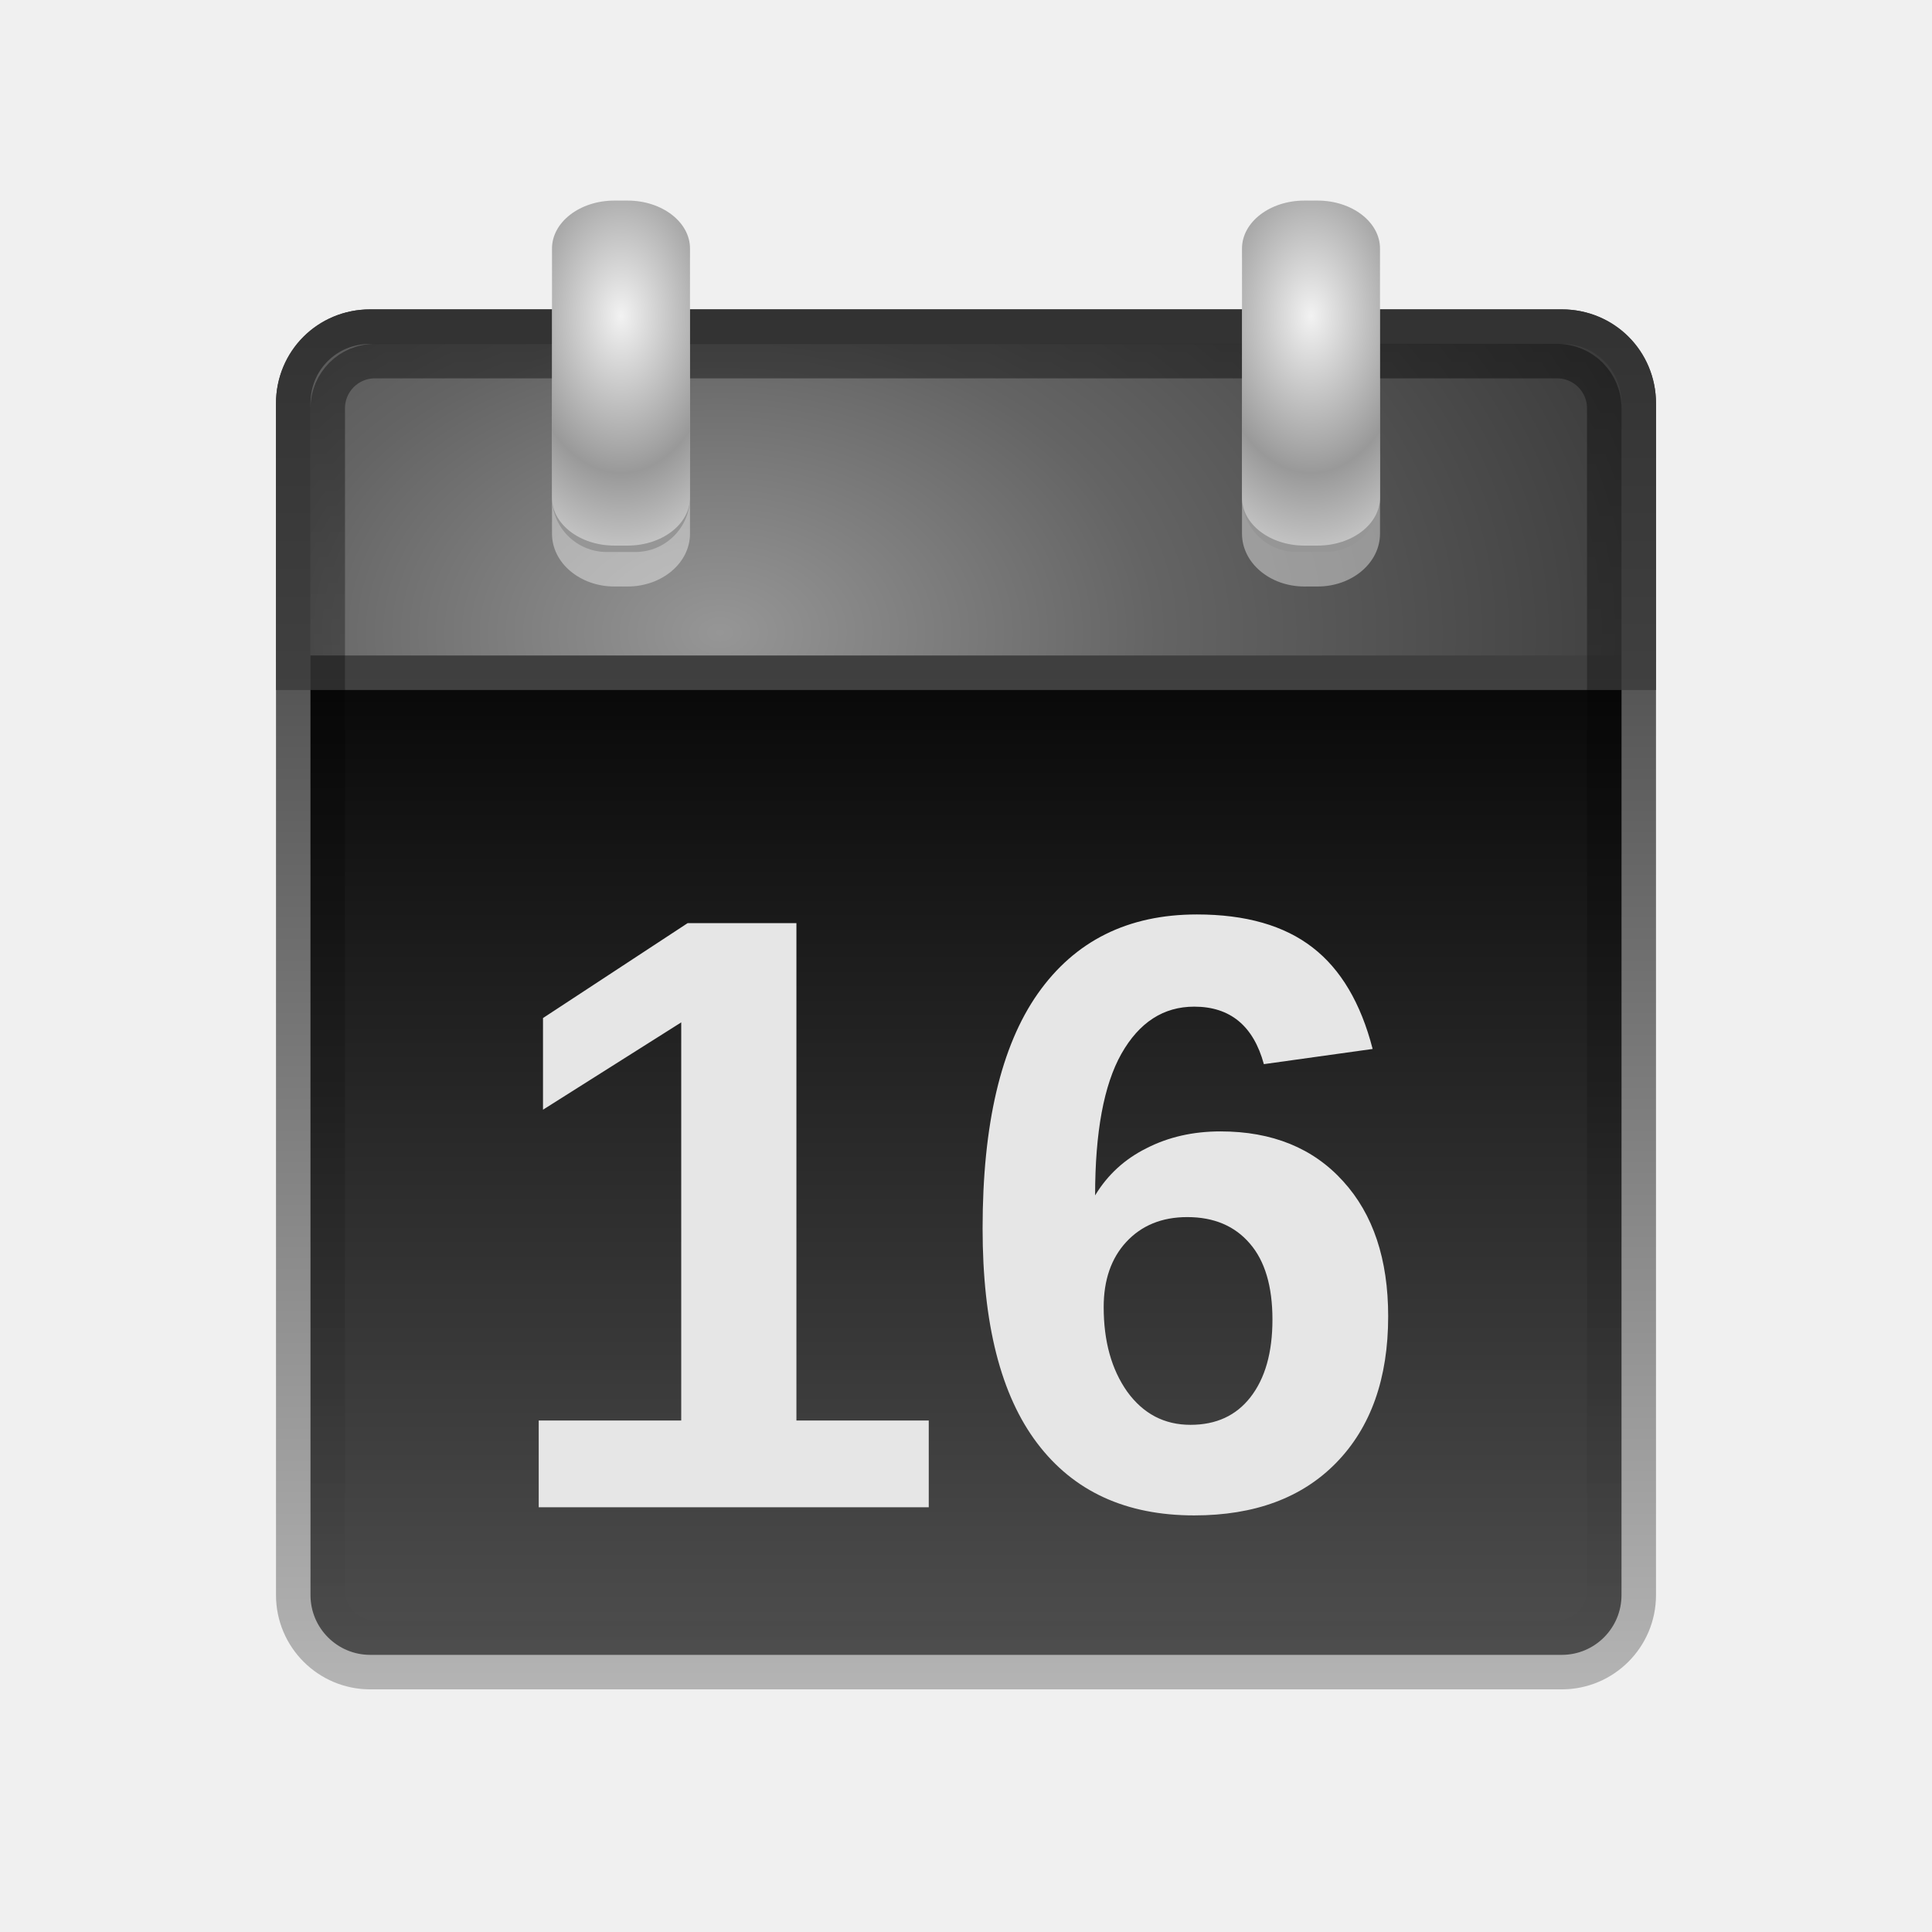
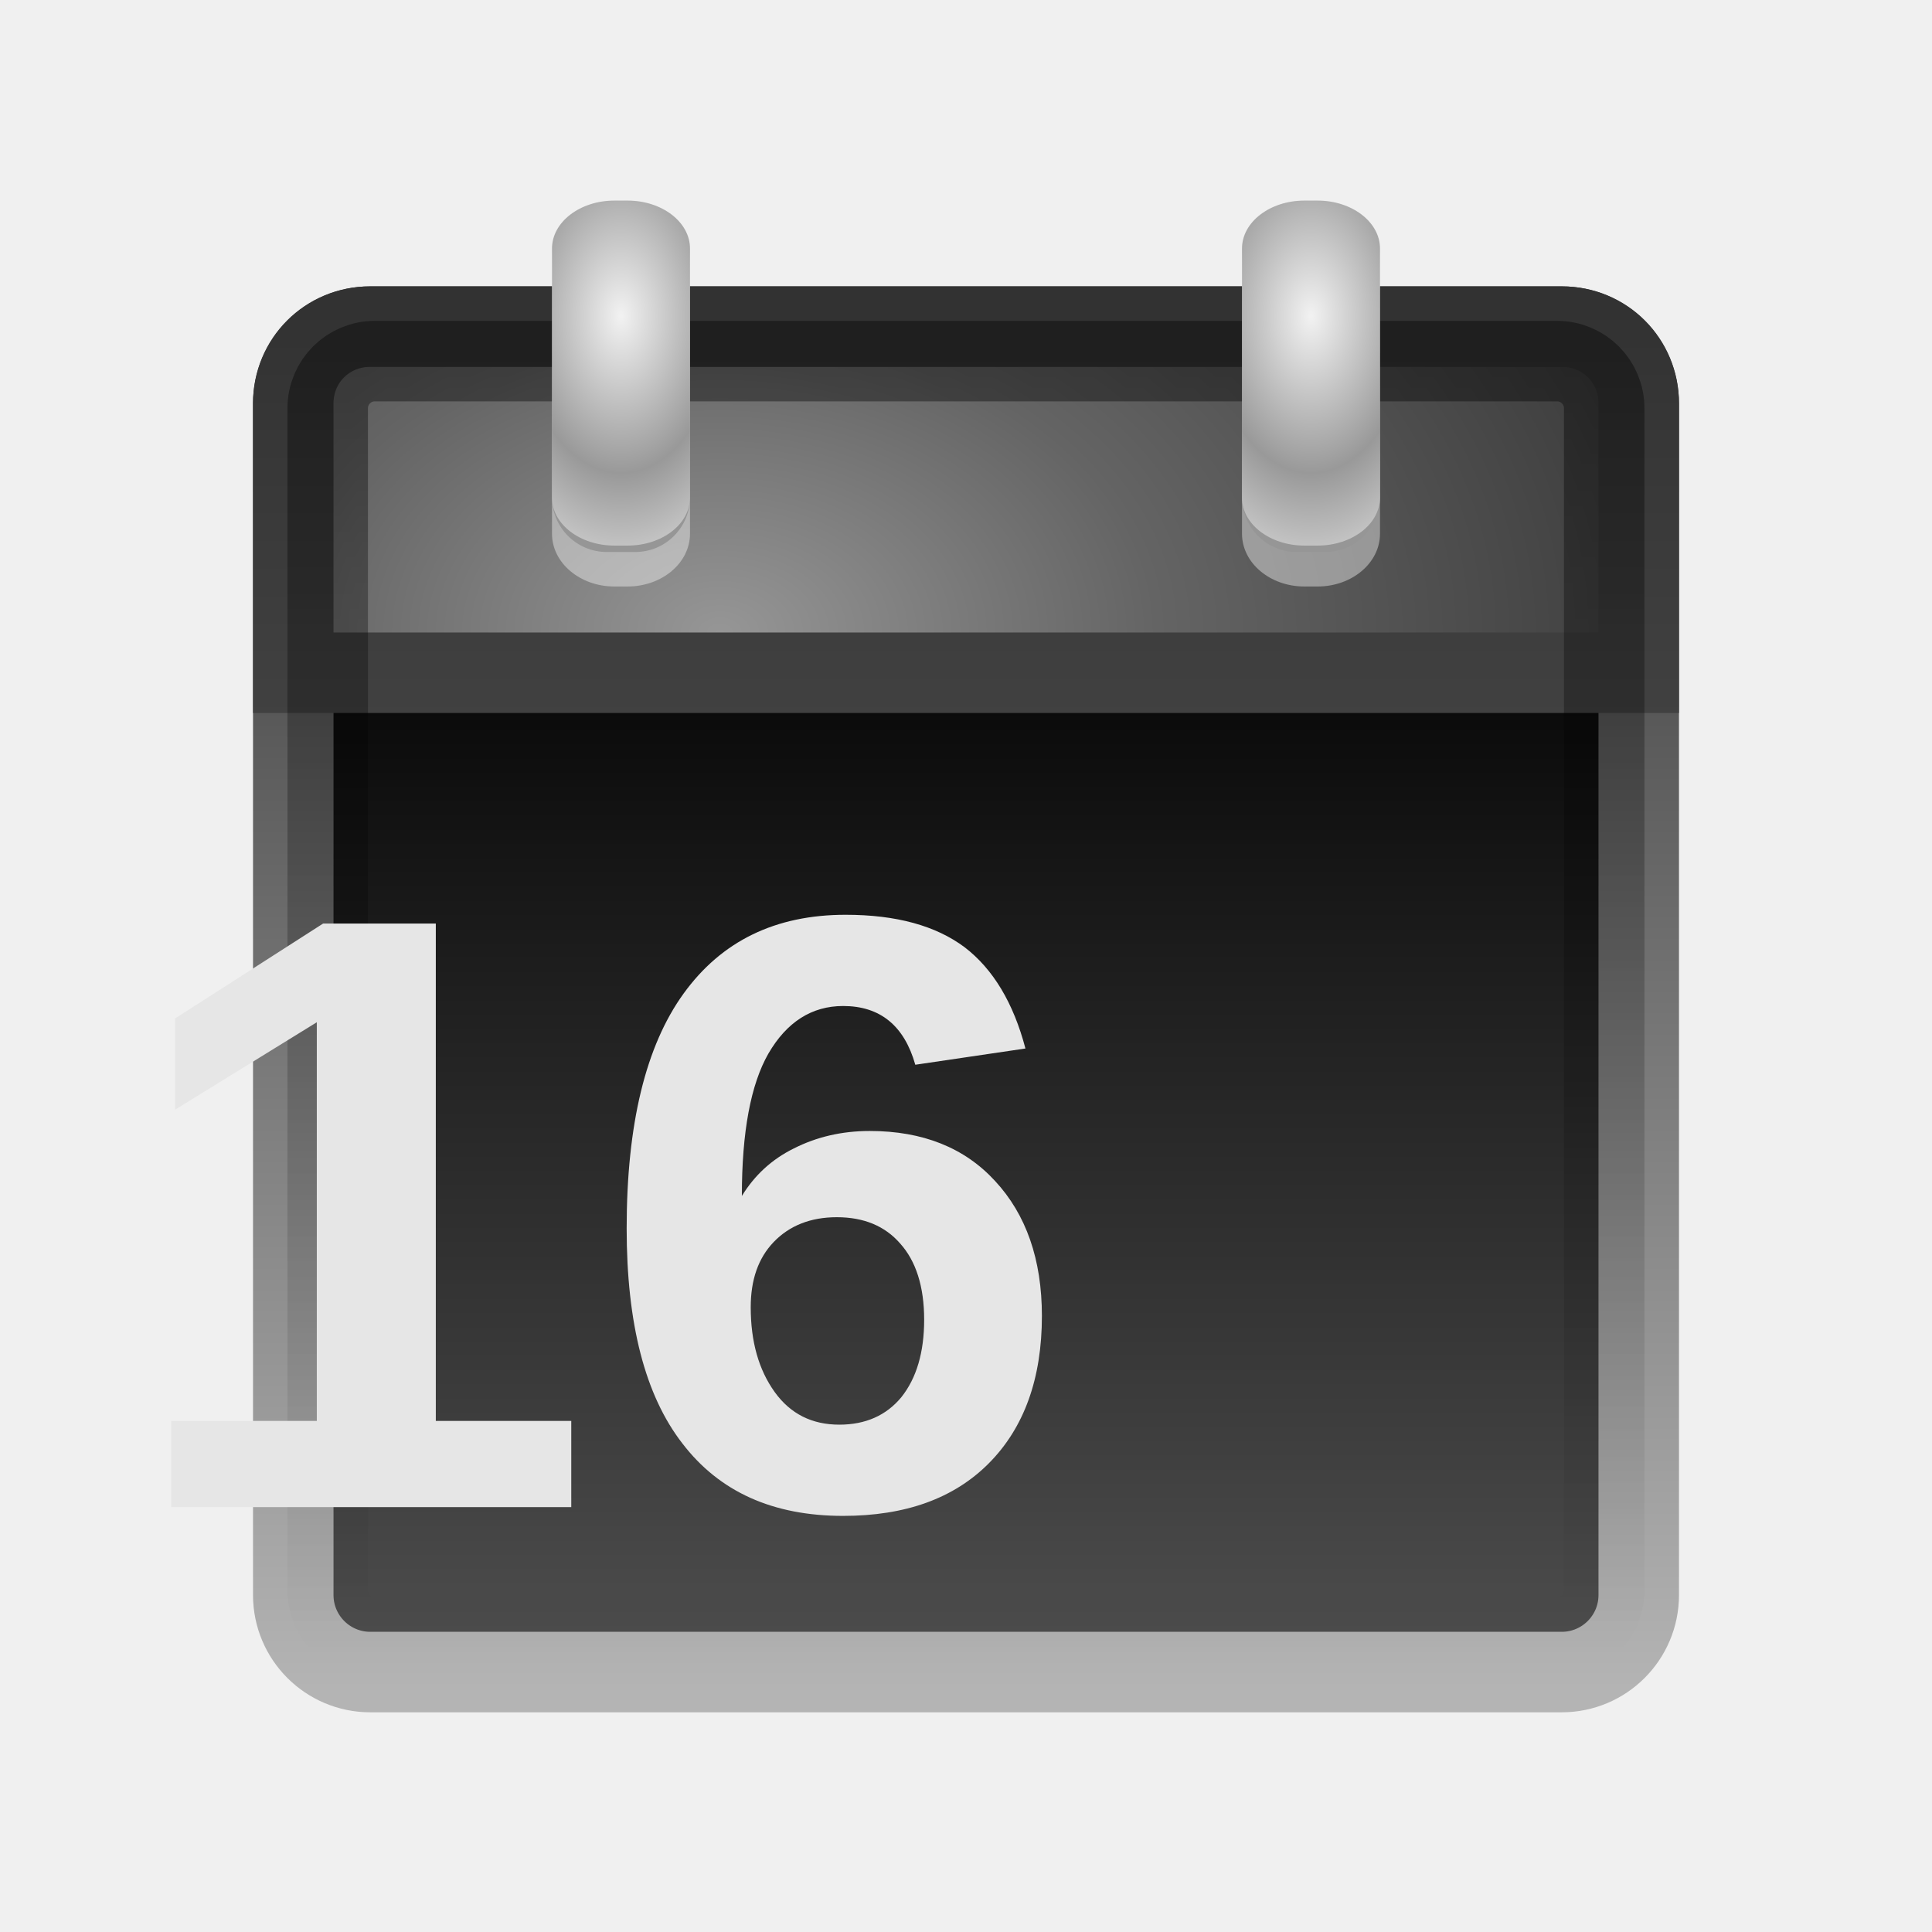
- <svg xmlns="http://www.w3.org/2000/svg" xmlns:xlink="http://www.w3.org/1999/xlink" id="svg3219" height="56" width="56" version="1.0">
+ <svg xmlns="http://www.w3.org/2000/svg" xmlns:xlink="http://www.w3.org/1999/xlink" id="svg3219" height="24" width="24" version="1.0">
  <defs id="defs3221">
    <linearGradient id="linearGradient2877" y2="39.999" gradientUnits="userSpaceOnUse" x2="25.058" y1="47.028" x1="25.058">
      <stop id="stop3704" style="stop-opacity:0" offset="0" />
      <stop id="stop3710" offset=".5" />
      <stop id="stop3706" style="stop-opacity:0" offset="1" />
    </linearGradient>
    <radialGradient id="radialGradient2875" xlink:href="#linearGradient3688" gradientUnits="userSpaceOnUse" cy="43.5" cx="4.993" gradientTransform="matrix(2.0038,0,0,1.4,-20.012,-104.4)" r="2.5" />
    <linearGradient id="linearGradient3688">
      <stop id="stop3690" offset="0" />
      <stop id="stop3692" style="stop-opacity:0" offset="1" />
    </linearGradient>
    <radialGradient id="radialGradient2873" xlink:href="#linearGradient3688" gradientUnits="userSpaceOnUse" cy="43.5" cx="4.993" gradientTransform="matrix(2.0038,0,0,1.4,27.988,-17.4)" r="2.5" />
    <linearGradient id="linearGradient2462" y2="3.891" gradientUnits="userSpaceOnUse" x2="24" gradientTransform="translate(0,0.96744)" y1="44" x1="24">
      <stop id="stop3106" style="stop-color:#b4b4b4;stop-opacity:1;" offset="0" />
      <stop id="stop3108" style="stop-color:#323232;stop-opacity:1;" offset="1" />
    </linearGradient>
    <linearGradient id="linearGradient2460" y2="44.984" gradientUnits="userSpaceOnUse" x2="19.36" y1="16.138" x1="19.36">
      <stop id="stop3602" style="stop-color:#0a0a0a;stop-opacity:1;" offset="0" />
      <stop id="stop3604" style="stop-color:#505050;stop-opacity:1;" offset="1" />
    </linearGradient>
    <linearGradient id="linearGradient2457" y2="3.899" gradientUnits="userSpaceOnUse" x2="24" gradientTransform="translate(0,0.96744)" y1="44" x1="24">
      <stop id="stop2492" style="stop-color:#646464;stop-opacity:1;" offset="0" />
      <stop id="stop2494" style="stop-color:#323232;stop-opacity:1;" offset="1" />
    </linearGradient>
    <radialGradient id="radialGradient2455" gradientUnits="userSpaceOnUse" cy="11.394" cx="12.063" gradientTransform="matrix(1.5296e-8,1.1116,-1.5963,0,35.053,0.93151)" r="20">
      <stop id="stop3359" style="stop-color:#969696;stop-opacity:1;" offset="0" />
      <stop id="stop3361" style="stop-color:#646464;stop-opacity:1;" offset="0.397" />
      <stop id="stop3363" style="stop-color:#323232;stop-opacity:1;" offset="1" />
    </radialGradient>
    <linearGradient id="linearGradient2452" y2="43" gradientUnits="userSpaceOnUse" x2="24" gradientTransform="translate(9.5367e-6,0.96744)" y1="5" x1="24">
      <stop id="stop3310-1-4" style="stop-color:#000000;stop-opacity:1;" offset="0" />
      <stop id="stop3312-5-3" style="stop-color:#000000;stop-opacity:0;" offset="1" />
    </linearGradient>
    <linearGradient id="linearGradient2448" y2="20" gradientUnits="userSpaceOnUse" x2="23.415" gradientTransform="matrix(1,0,0,0.75,0,4)" y1="16" x1="23.415">
      <stop id="stop3512" offset="0" />
      <stop id="stop3514" style="stop-opacity:0" offset="1" />
    </linearGradient>
    <radialGradient id="radialGradient3560" xlink:href="#linearGradient3520" spreadMethod="reflect" gradientUnits="userSpaceOnUse" cy="4.918" cx="14" gradientTransform="matrix(1.455,-2.6431e-8,5e-8,2.2747,-6.3697,-6.839)" r="2" />
    <linearGradient id="linearGradient3520">
      <stop id="stop3522" style="stop-color:#f2f2f2" offset="0" />
      <stop id="stop3524" style="stop-color:#999" offset="1" />
    </linearGradient>
    <radialGradient id="radialGradient3562" xlink:href="#linearGradient3520" spreadMethod="reflect" gradientUnits="userSpaceOnUse" cy="4.918" cx="14" gradientTransform="matrix(1.455,-2.6431e-8,5e-8,2.2747,13.63,-6.839)" r="2" />
-     <linearGradient xlink:href="#linearGradient2452" id="linearGradient3149" gradientUnits="userSpaceOnUse" gradientTransform="translate(4.000009,4.96744)" x1="24" y1="5" x2="24" y2="43" />
-     <radialGradient xlink:href="#radialGradient2455" id="radialGradient3152" gradientUnits="userSpaceOnUse" gradientTransform="matrix(1.5296e-8,1.1116,-1.5963,0,39.053,4.93151)" cx="12.063" cy="11.394" r="20" />
-     <linearGradient xlink:href="#linearGradient2457" id="linearGradient3154" gradientUnits="userSpaceOnUse" gradientTransform="translate(4,4.96744)" x1="24" y1="44" x2="24" y2="3.899" />
-     <linearGradient xlink:href="#linearGradient2460" id="linearGradient3157" gradientUnits="userSpaceOnUse" x1="19.36" y1="16.138" x2="19.36" y2="44.984" gradientTransform="translate(4,4)" />
-     <linearGradient xlink:href="#linearGradient2462" id="linearGradient3159" gradientUnits="userSpaceOnUse" gradientTransform="translate(4,4.96744)" x1="24" y1="44" x2="24" y2="3.891" />
+     <linearGradient xlink:href="#linearGradient2452" id="linearGradient3149" gradientUnits="userSpaceOnUse" gradientTransform="matrix(0.4285714,0,0,0.4285714,1.71429,2.128903)" x1="24" y1="5" x2="24" y2="43" />
+     <radialGradient xlink:href="#radialGradient2455" id="radialGradient3152" gradientUnits="userSpaceOnUse" gradientTransform="matrix(0,0.4764,-0.6841286,0,16.737,2.113504)" cx="12.063" cy="11.394" r="20" />
+     <linearGradient xlink:href="#linearGradient2457" id="linearGradient3154" gradientUnits="userSpaceOnUse" gradientTransform="matrix(0.4285714,0,0,0.4285714,1.714286,2.128903)" x1="24" y1="44" x2="24" y2="3.899" />
+     <linearGradient xlink:href="#linearGradient2460" id="linearGradient3157" gradientUnits="userSpaceOnUse" x1="19.36" y1="16.138" x2="19.36" y2="44.984" gradientTransform="matrix(0.4285714,0,0,0.4285714,1.714286,1.714286)" />
+     <linearGradient xlink:href="#linearGradient2462" id="linearGradient3159" gradientUnits="userSpaceOnUse" gradientTransform="matrix(0.4285714,0,0,0.4285714,1.714286,2.128903)" x1="24" y1="44" x2="24" y2="3.891" />
    <radialGradient xlink:href="#linearGradient3520-4" id="radialGradient3937-1" gradientUnits="userSpaceOnUse" gradientTransform="matrix(1.455,-2.6431e-8,5e-8,2.2747,13.63,-6.025441)" spreadMethod="reflect" cx="14" cy="4.918" r="2" />
    <linearGradient id="linearGradient3520-4">
      <stop id="stop3522-8" style="stop-color:#f2f2f2" offset="0" />
      <stop id="stop3524-5" style="stop-color:#999" offset="1" />
    </linearGradient>
    <radialGradient r="2" cy="4.918" cx="14" spreadMethod="reflect" gradientTransform="matrix(1.455,-2.6431e-8,5e-8,2.2747,13.63,-6.025441)" gradientUnits="userSpaceOnUse" id="radialGradient3984" xlink:href="#linearGradient3520-4" />
    <radialGradient xlink:href="#linearGradient3520" id="radialGradient4013" gradientUnits="userSpaceOnUse" gradientTransform="matrix(1.455,-2.6431e-8,5e-8,2.2747,13.63,-6.025441)" spreadMethod="reflect" cx="14" cy="4.918" r="2" />
    <radialGradient xlink:href="#linearGradient3865" id="radialGradient3883" gradientUnits="userSpaceOnUse" gradientTransform="matrix(2.129815,-0.5087957,0.7965454,3.316327,-47.21542,-73.70986)" cx="16.76" cy="35.503" fx="16.76" fy="35.503" r="28.844" />
    <linearGradient id="linearGradient3865">
      <stop style="stop-color:#e7b40a;stop-opacity:1;" offset="0" id="stop3867" />
      <stop id="stop3875" offset="0.5" style="stop-color:#e7b40a;stop-opacity:0.498;" />
      <stop style="stop-color:#e7b40a;stop-opacity:0;" offset="1" id="stop3869" />
    </linearGradient>
    <radialGradient r="28.844" fy="35.503" fx="16.76" cy="35.503" cx="16.76" gradientTransform="matrix(2.129815,-0.5087957,0.7965454,3.316327,-47.21542,-73.70986)" gradientUnits="userSpaceOnUse" id="radialGradient5256" xlink:href="#linearGradient3865-1" />
    <linearGradient id="linearGradient3865-1">
      <stop style="stop-color:#e7b40a;stop-opacity:1;" offset="0" id="stop3867-0" />
      <stop id="stop3875-4" offset="0.5" style="stop-color:#e7b40a;stop-opacity:0.498;" />
      <stop style="stop-color:#e7b40a;stop-opacity:0;" offset="1" id="stop3869-7" />
    </linearGradient>
    <radialGradient r="28.844" fy="35.503" fx="16.76" cy="35.503" cx="16.76" gradientTransform="matrix(2.129815,-0.5087957,0.7965454,3.316327,-47.21542,-73.70986)" gradientUnits="userSpaceOnUse" id="radialGradient4074" xlink:href="#linearGradient3865-1" />
  </defs>
-   <rect style="fill:none;fill-opacity:1;stroke:none" id="rect4009" width="56" height="56" x="0" y="0" />
-   <rect x="8.5" y="9.467" width="39" height="39" ry="2.232" rx="2.232" style="fill:url(#linearGradient3157);stroke:url(#linearGradient3159);stroke-linecap:round;stroke-linejoin:round" id="rect5505" />
-   <path d="M 10.719,9.469 C 9.482,9.469 8.5,10.451 8.5,11.688 V 19.5 h 39 v -7.812 c 0,-1.237 -0.982,-2.219 -2.219,-2.219 h -34.562 z" style="fill:url(#radialGradient3152);fill-opacity:1;stroke:url(#linearGradient3154)" id="rect2424" />
-   <rect x="9.5" y="10.467" width="37" height="37" ry="1.365" rx="1.365" style="opacity:0.4;fill:none;stroke:url(#linearGradient3149);stroke-linecap:round;stroke-linejoin:round" id="rect6741" />
-   <g id="g3941" transform="translate(4,4)">
+   <rect style="fill:none;stroke:none" id="rect4009" width="24" height="24" x="0" y="0" />
+   <rect x="3.643" y="4.057" width="16.714" height="16.714" ry="0.957" rx="0.957" style="fill:url(#linearGradient3157);stroke:url(#linearGradient3159);stroke-width:1;stroke-linecap:round;stroke-linejoin:round" id="rect5505" />
+   <path d="m 4.594,4.058 c -0.53,0 -0.951,0.421 -0.951,0.951 V 8.357 H 20.357 V 5.009 c 0,-0.53 -0.421,-0.951 -0.951,-0.951 H 4.594 z" style="fill:url(#radialGradient3152);fill-opacity:1;stroke:url(#linearGradient3154);stroke-width:1" id="rect2424" />
+   <rect x="4.071" y="4.486" width="15.857" height="15.857" ry="0.585" rx="0.585" style="opacity:0.4;fill:none;stroke:url(#linearGradient3149);stroke-width:1;stroke-linecap:round;stroke-linejoin:round" id="rect6741" />
+   <g id="g3941" transform="matrix(0.4285714,0,0,0.4285714,1.714286,1.714286)">
    <rect x="32" y="2" width="4" height="11" ry="1.53" rx="1.809" style="opacity:0.4;fill:#ffffff" id="rect3526" />
    <rect x="32" y="7.692" width="4" height="4.308" ry="1.587" rx="1.587" style="fill:#969696;fill-opacity:1" id="rect3528" />
    <rect x="32" y="1.814" width="4" height="10" ry="1.391" rx="1.809" style="fill:url(#radialGradient4013)" id="rect3530" />
  </g>
-   <text id="text7623" style="font-size:24.458px;font-weight:bold;fill:#e6e6e6;fill-opacity:1;font-family:Arial" xml:space="preserve" transform="scale(0.9938882,1.006149)" y="43.421" x="14.164">
-     <tspan id="tspan7625" y="43.421" x="14.164" style="fill:#e6e6e6;fill-opacity:1">16</tspan>
+   <text id="text7623" style="font-size:10.615px;font-weight:bold;text-align:center;text-anchor:middle;fill:#e6e6e6;fill-opacity:1;font-family:Arial" xml:space="preserve" transform="scale(1.006491,0.993551)" y="18.845" x="16.992">
+     <tspan id="tspan7625" y="18.845" x="11.767" style="text-align:center;text-anchor:middle;fill:#e6e6e6;fill-opacity:1">16</tspan>
  </text>
-   <g transform="translate(-16,4)" id="g3941-7">
+   <g transform="matrix(0.4285714,0,0,0.4285714,-6.857143,1.714286)" id="g3941-7">
    <rect x="32" y="2" width="4" height="11" ry="1.53" rx="1.809" style="opacity:0.4;fill:#ffffff" id="rect3526-6" />
    <rect x="32" y="7.692" width="4" height="4.308" ry="1.587" rx="1.587" style="fill:#969696;fill-opacity:1" id="rect3528-6" />
    <rect x="32" y="1.814" width="4" height="10" ry="1.391" rx="1.809" style="fill:url(#radialGradient3984)" id="rect3530-9" />
  </g>
</svg>
